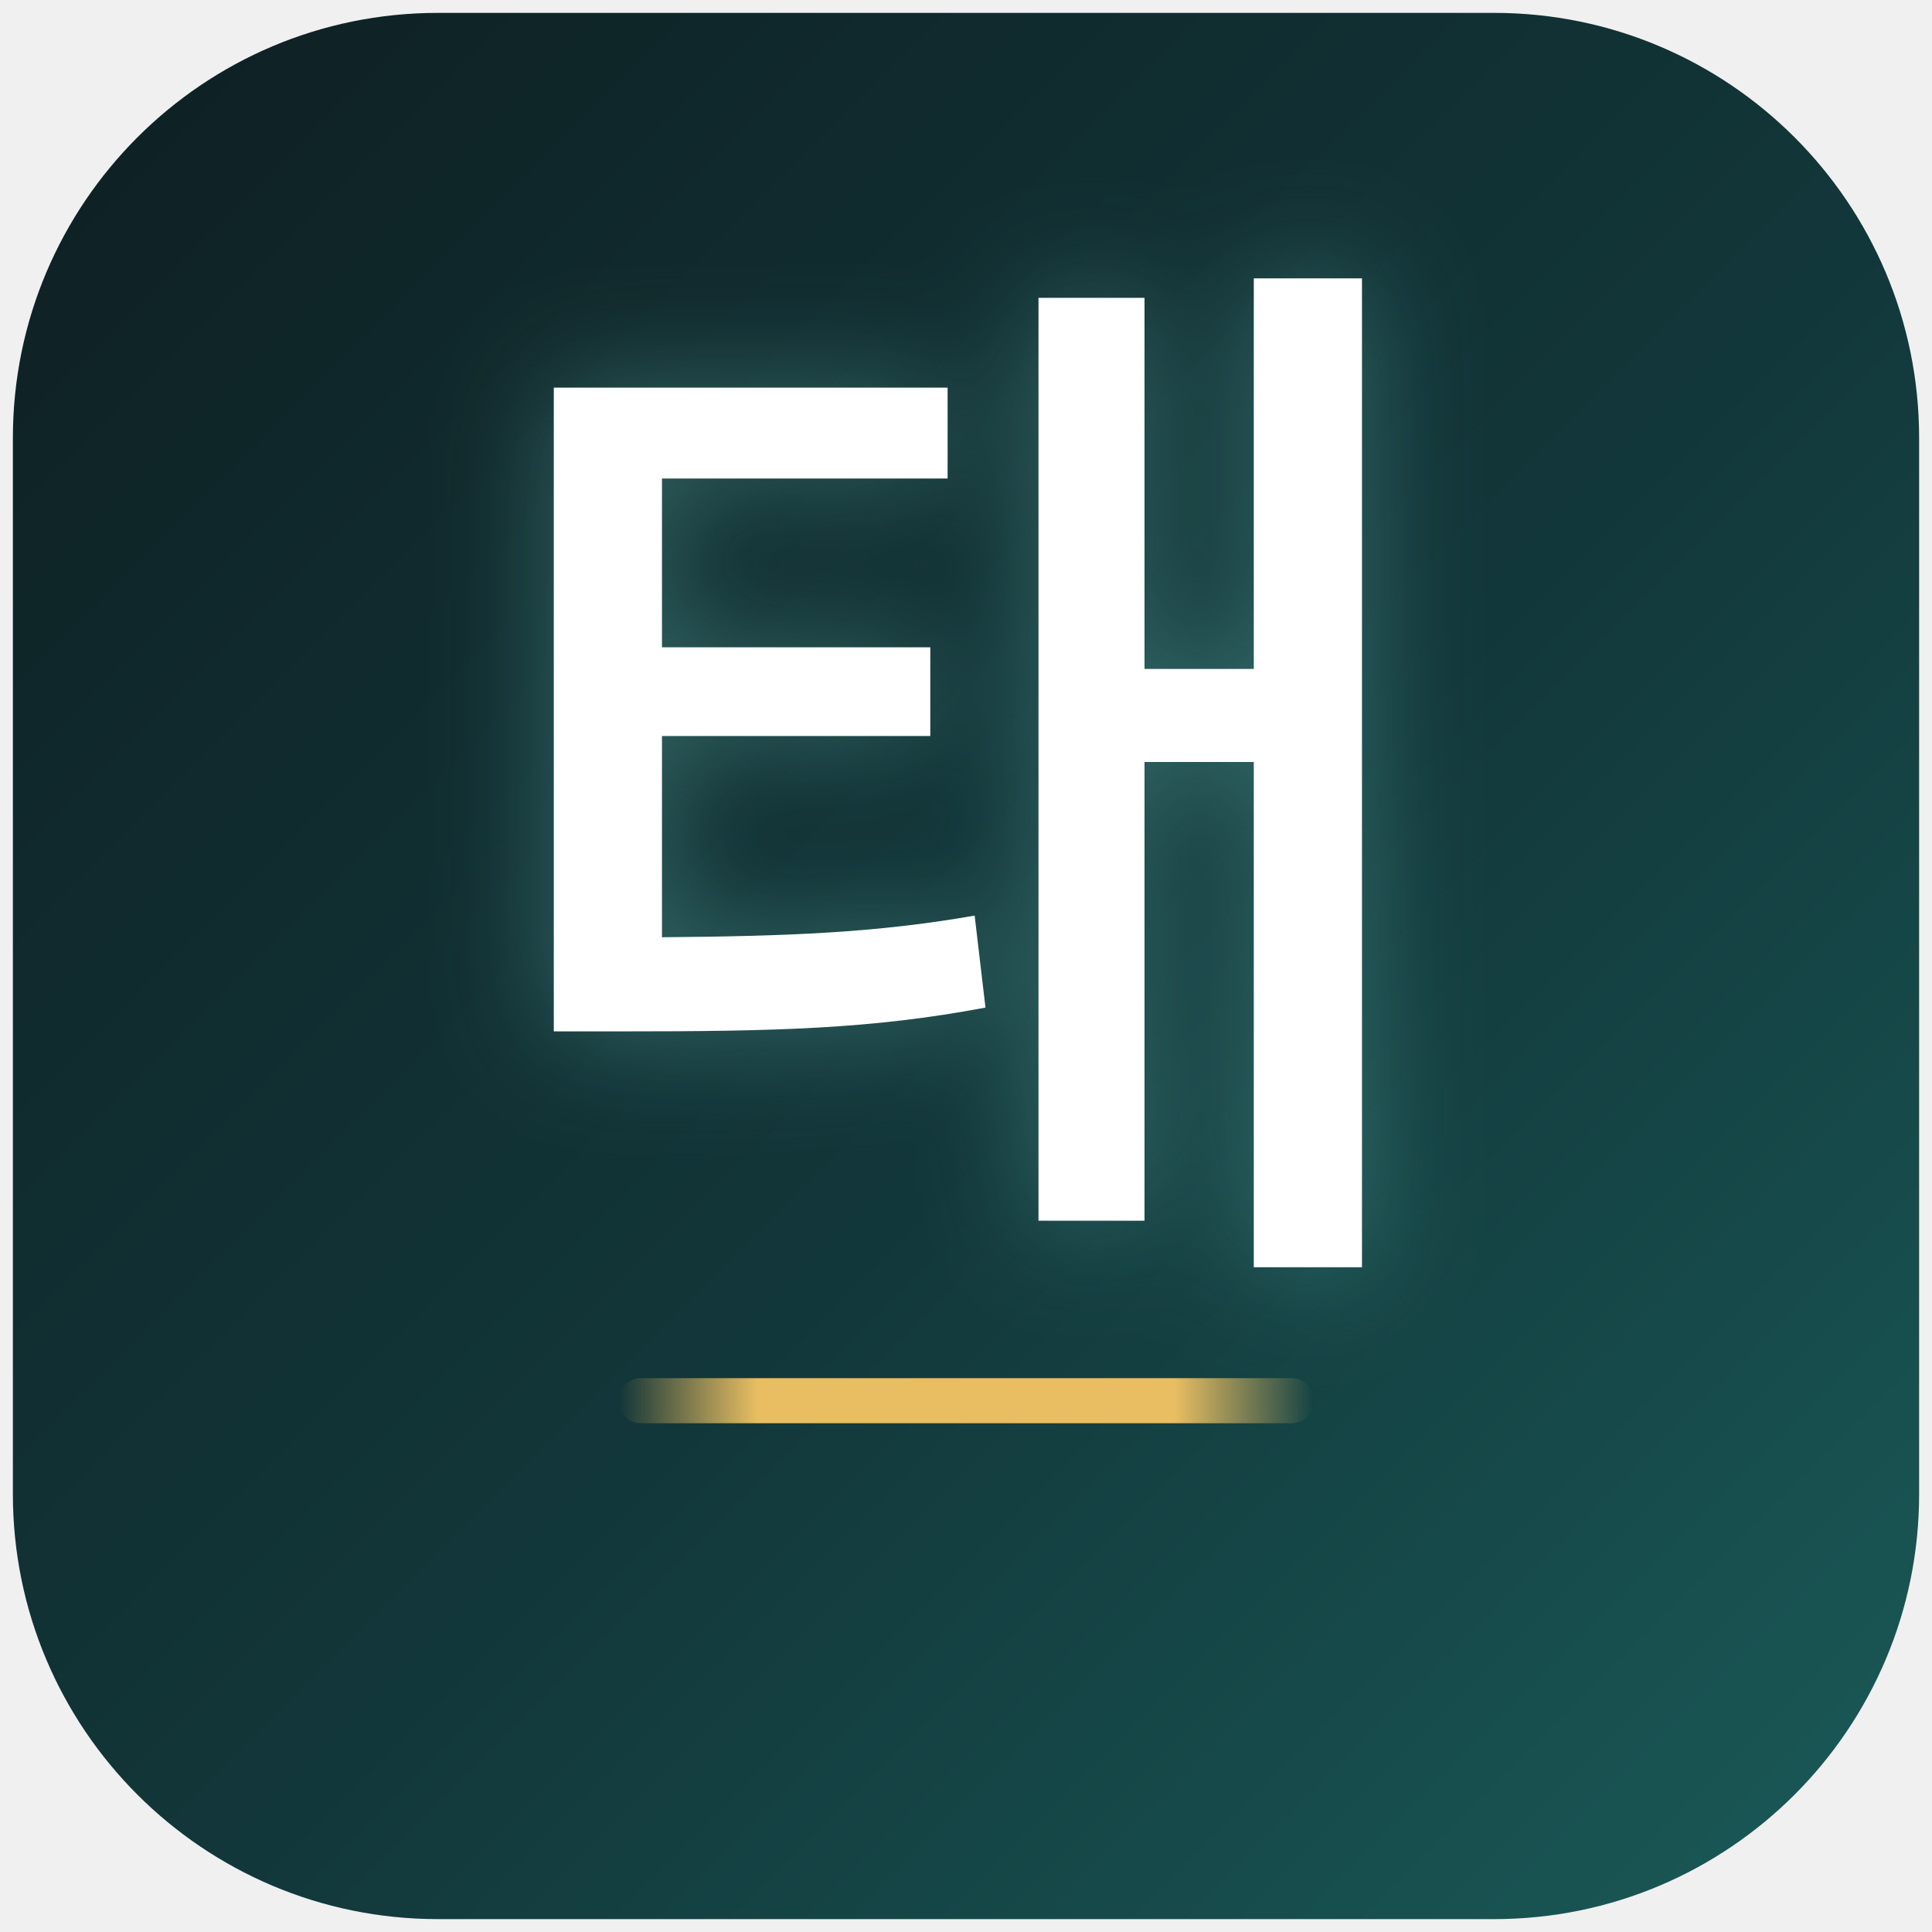
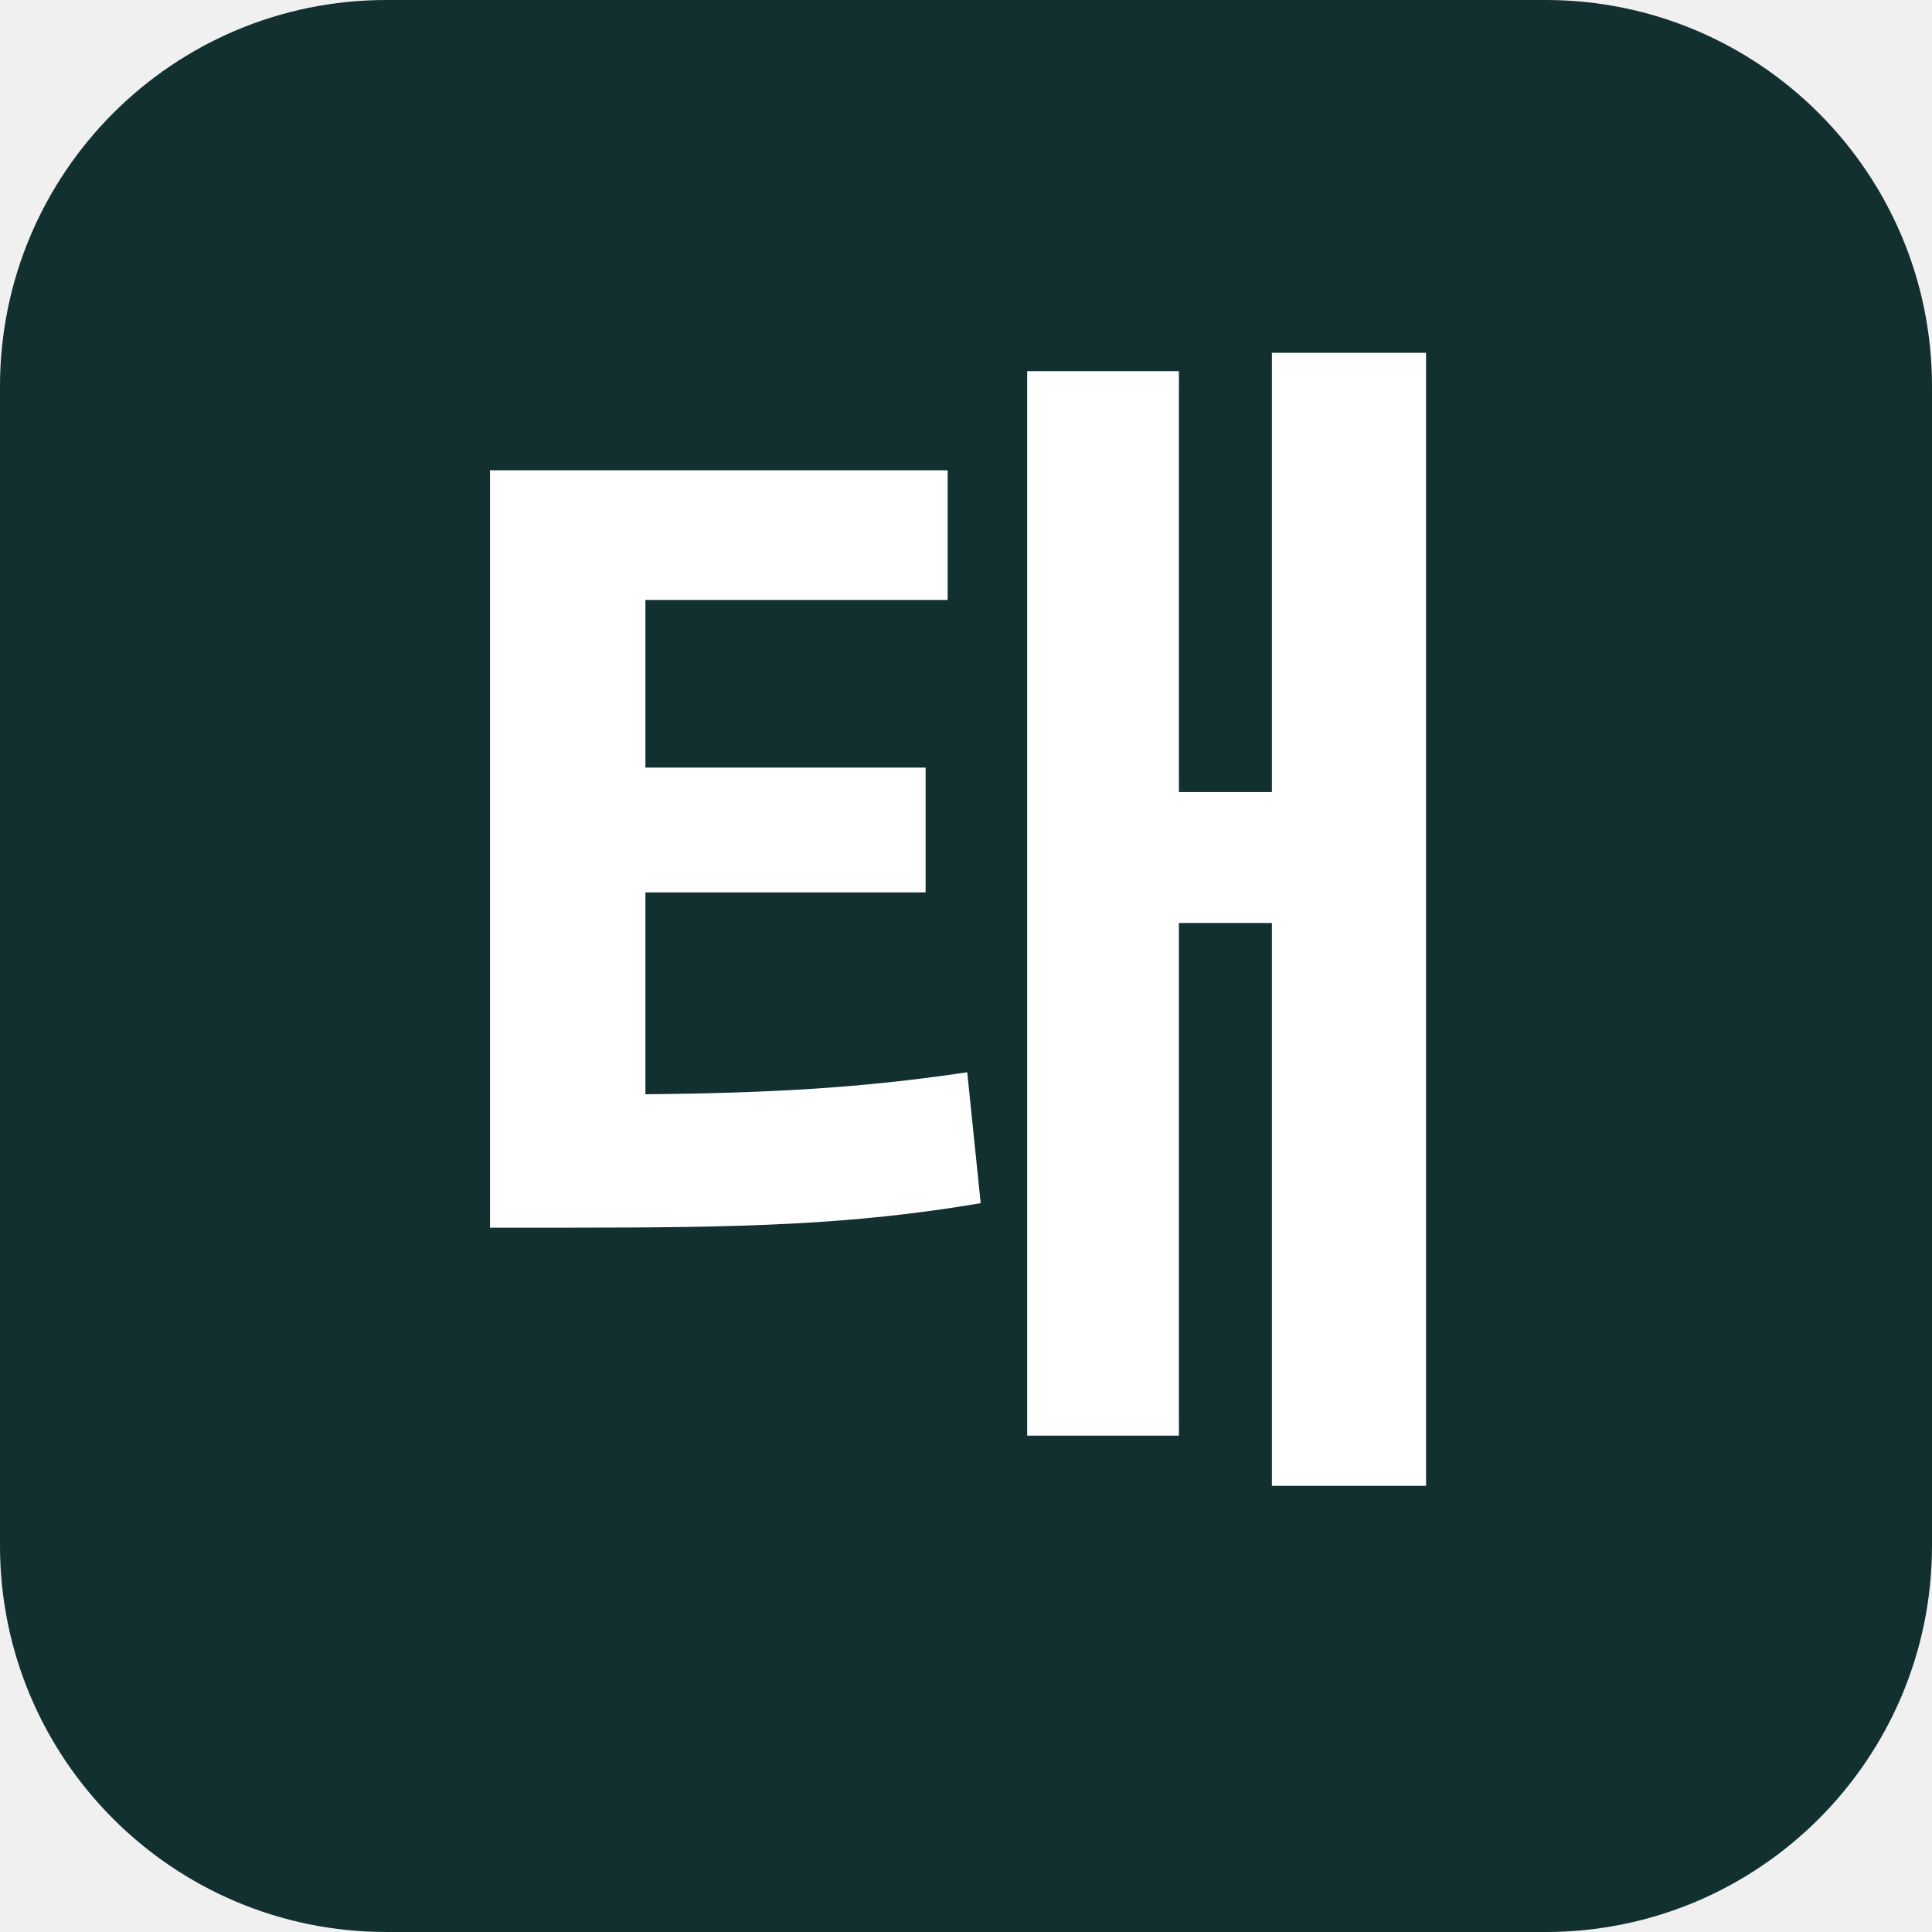
<svg xmlns="http://www.w3.org/2000/svg" viewBox="0 0 300 300" width="512" height="512">
-   <defs>
-     <linearGradient id="gsq" x1="0" y1="0" x2="1" y2="1">
-       <stop offset="0" stop-color="#0E1F22" />
-       <stop offset=".55" stop-color="#12373A" />
-       <stop offset="1" stop-color="#1A5A58" />
-     </linearGradient>
-     <linearGradient id="lsq" x1="0" y1="0" x2="1" y2="0">
-       <stop offset="0" stop-color="#E9BE62" stop-opacity="0" />
-       <stop offset=".2" stop-color="#E9BE62" />
-       <stop offset=".8" stop-color="#E9BE62" />
-       <stop offset="1" stop-color="#E9BE62" stop-opacity="0" />
-     </linearGradient>
-     <filter id="bsq" x="-20%" y="-40%" width="140%" height="180%">
-       <feGaussianBlur stdDeviation="9" />
-     </filter>
-   </defs>
-   <rect x="2" y="2" width="296" height="296" rx="66" fill="url(#gsq)" />
-   <path d="M85.992 60.192V160.152H96.408C120.264 160.152 135.216 159.816 153.024 156.456L151.344 142.176C135.888 144.864 122.448 145.368 102.792 145.536V114.288H144.456V100.512H102.792V74.304H147.144V60.192ZM161.256 46.248V189.552H177.72V118.32H194.688V196.776H211.488V43.224H194.688V103.872H177.72V46.248Z" fill="#7FE0D4" opacity=".32" filter="url(#bsq)" />
-   <path d="M85.992 60.192V160.152H96.408C120.264 160.152 135.216 159.816 153.024 156.456L151.344 142.176C135.888 144.864 122.448 145.368 102.792 145.536V114.288H144.456V100.512H102.792V74.304H147.144V60.192ZM161.256 46.248V189.552H177.72V118.32H194.688V196.776H211.488V43.224H194.688V103.872H177.72V46.248Z" fill="#fff" />
-   <rect x="96" y="214" width="108" height="7" rx="3.5" fill="url(#lsq)" />
+   <rect width="300" height="300" rx="60" fill="#12302F" />
+   <path d="M76.09 73.02V190.63H88.44C114.85 190.63 132.14 190.25 152.28 186.83L150.19 166.5C133.66 168.97 119.41 169.73 100.22 169.92V138.57H143.73V119.19H100.22V93.16H147.15V73.02ZM159.5 57.63V222.93H183.06V143.32H197.5V230.72H221.44V54.78H197.5V122.99H183.06V57.63Z" fill="#fff" />
</svg>
